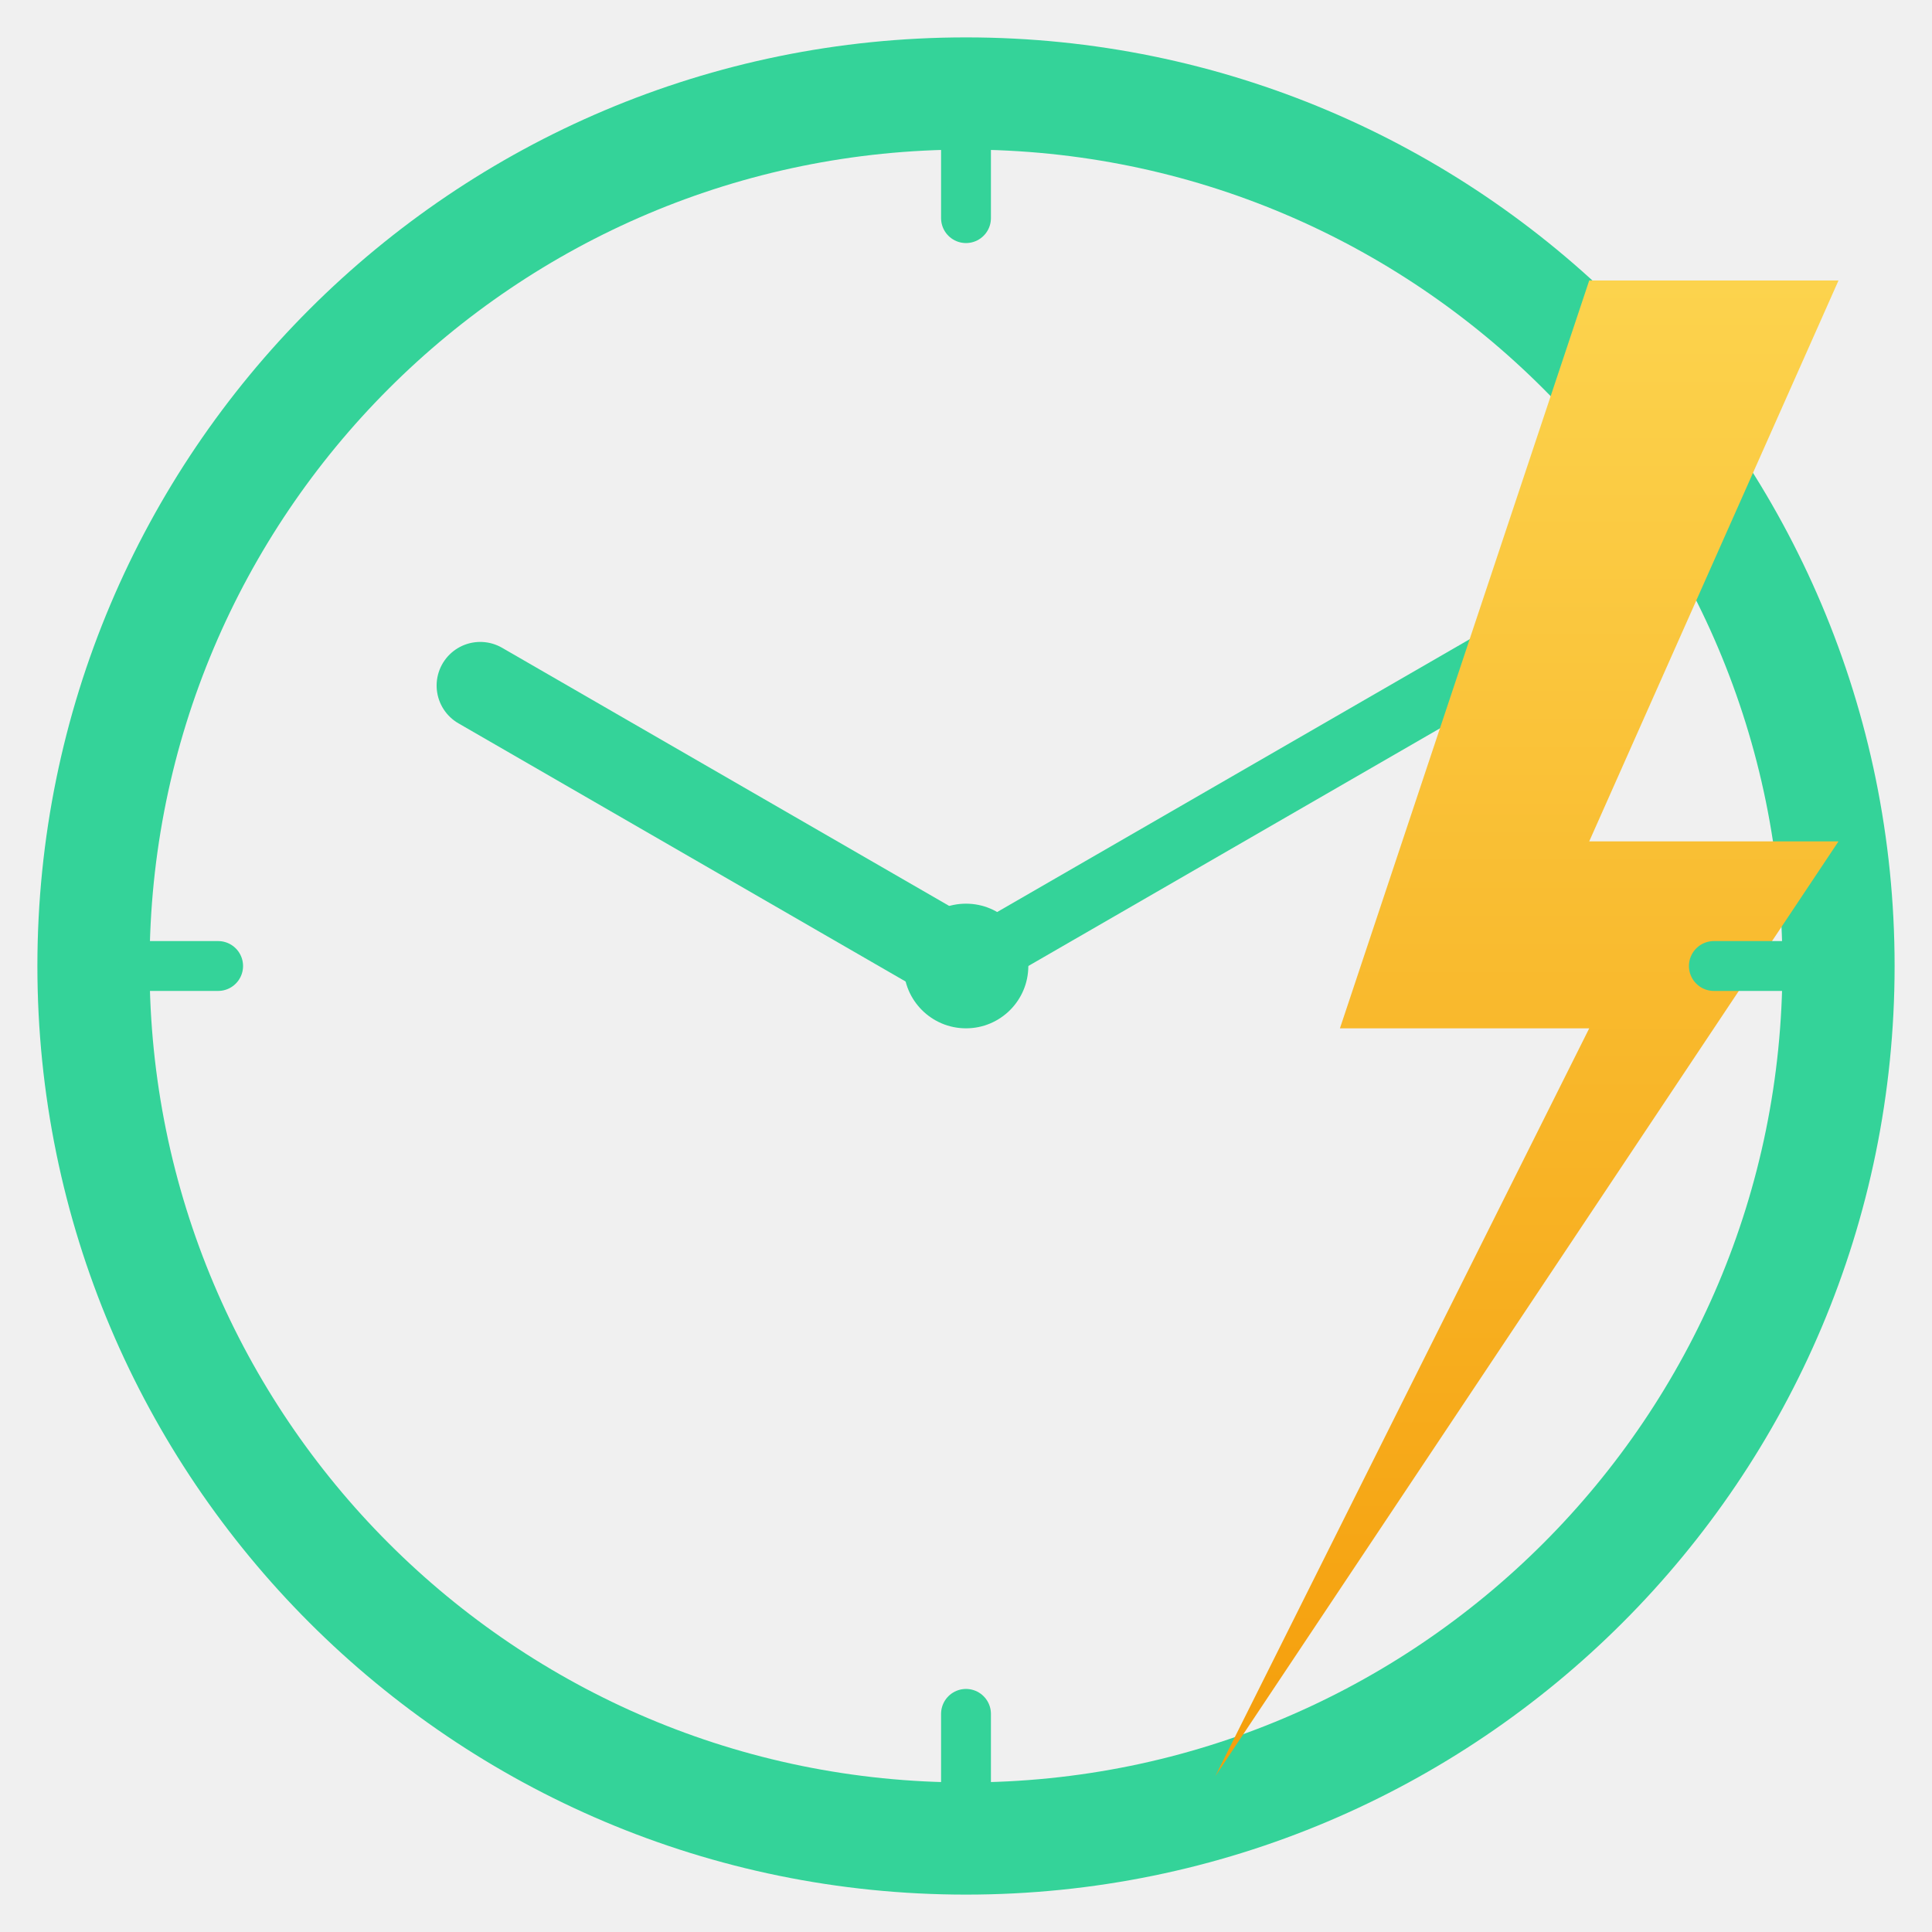
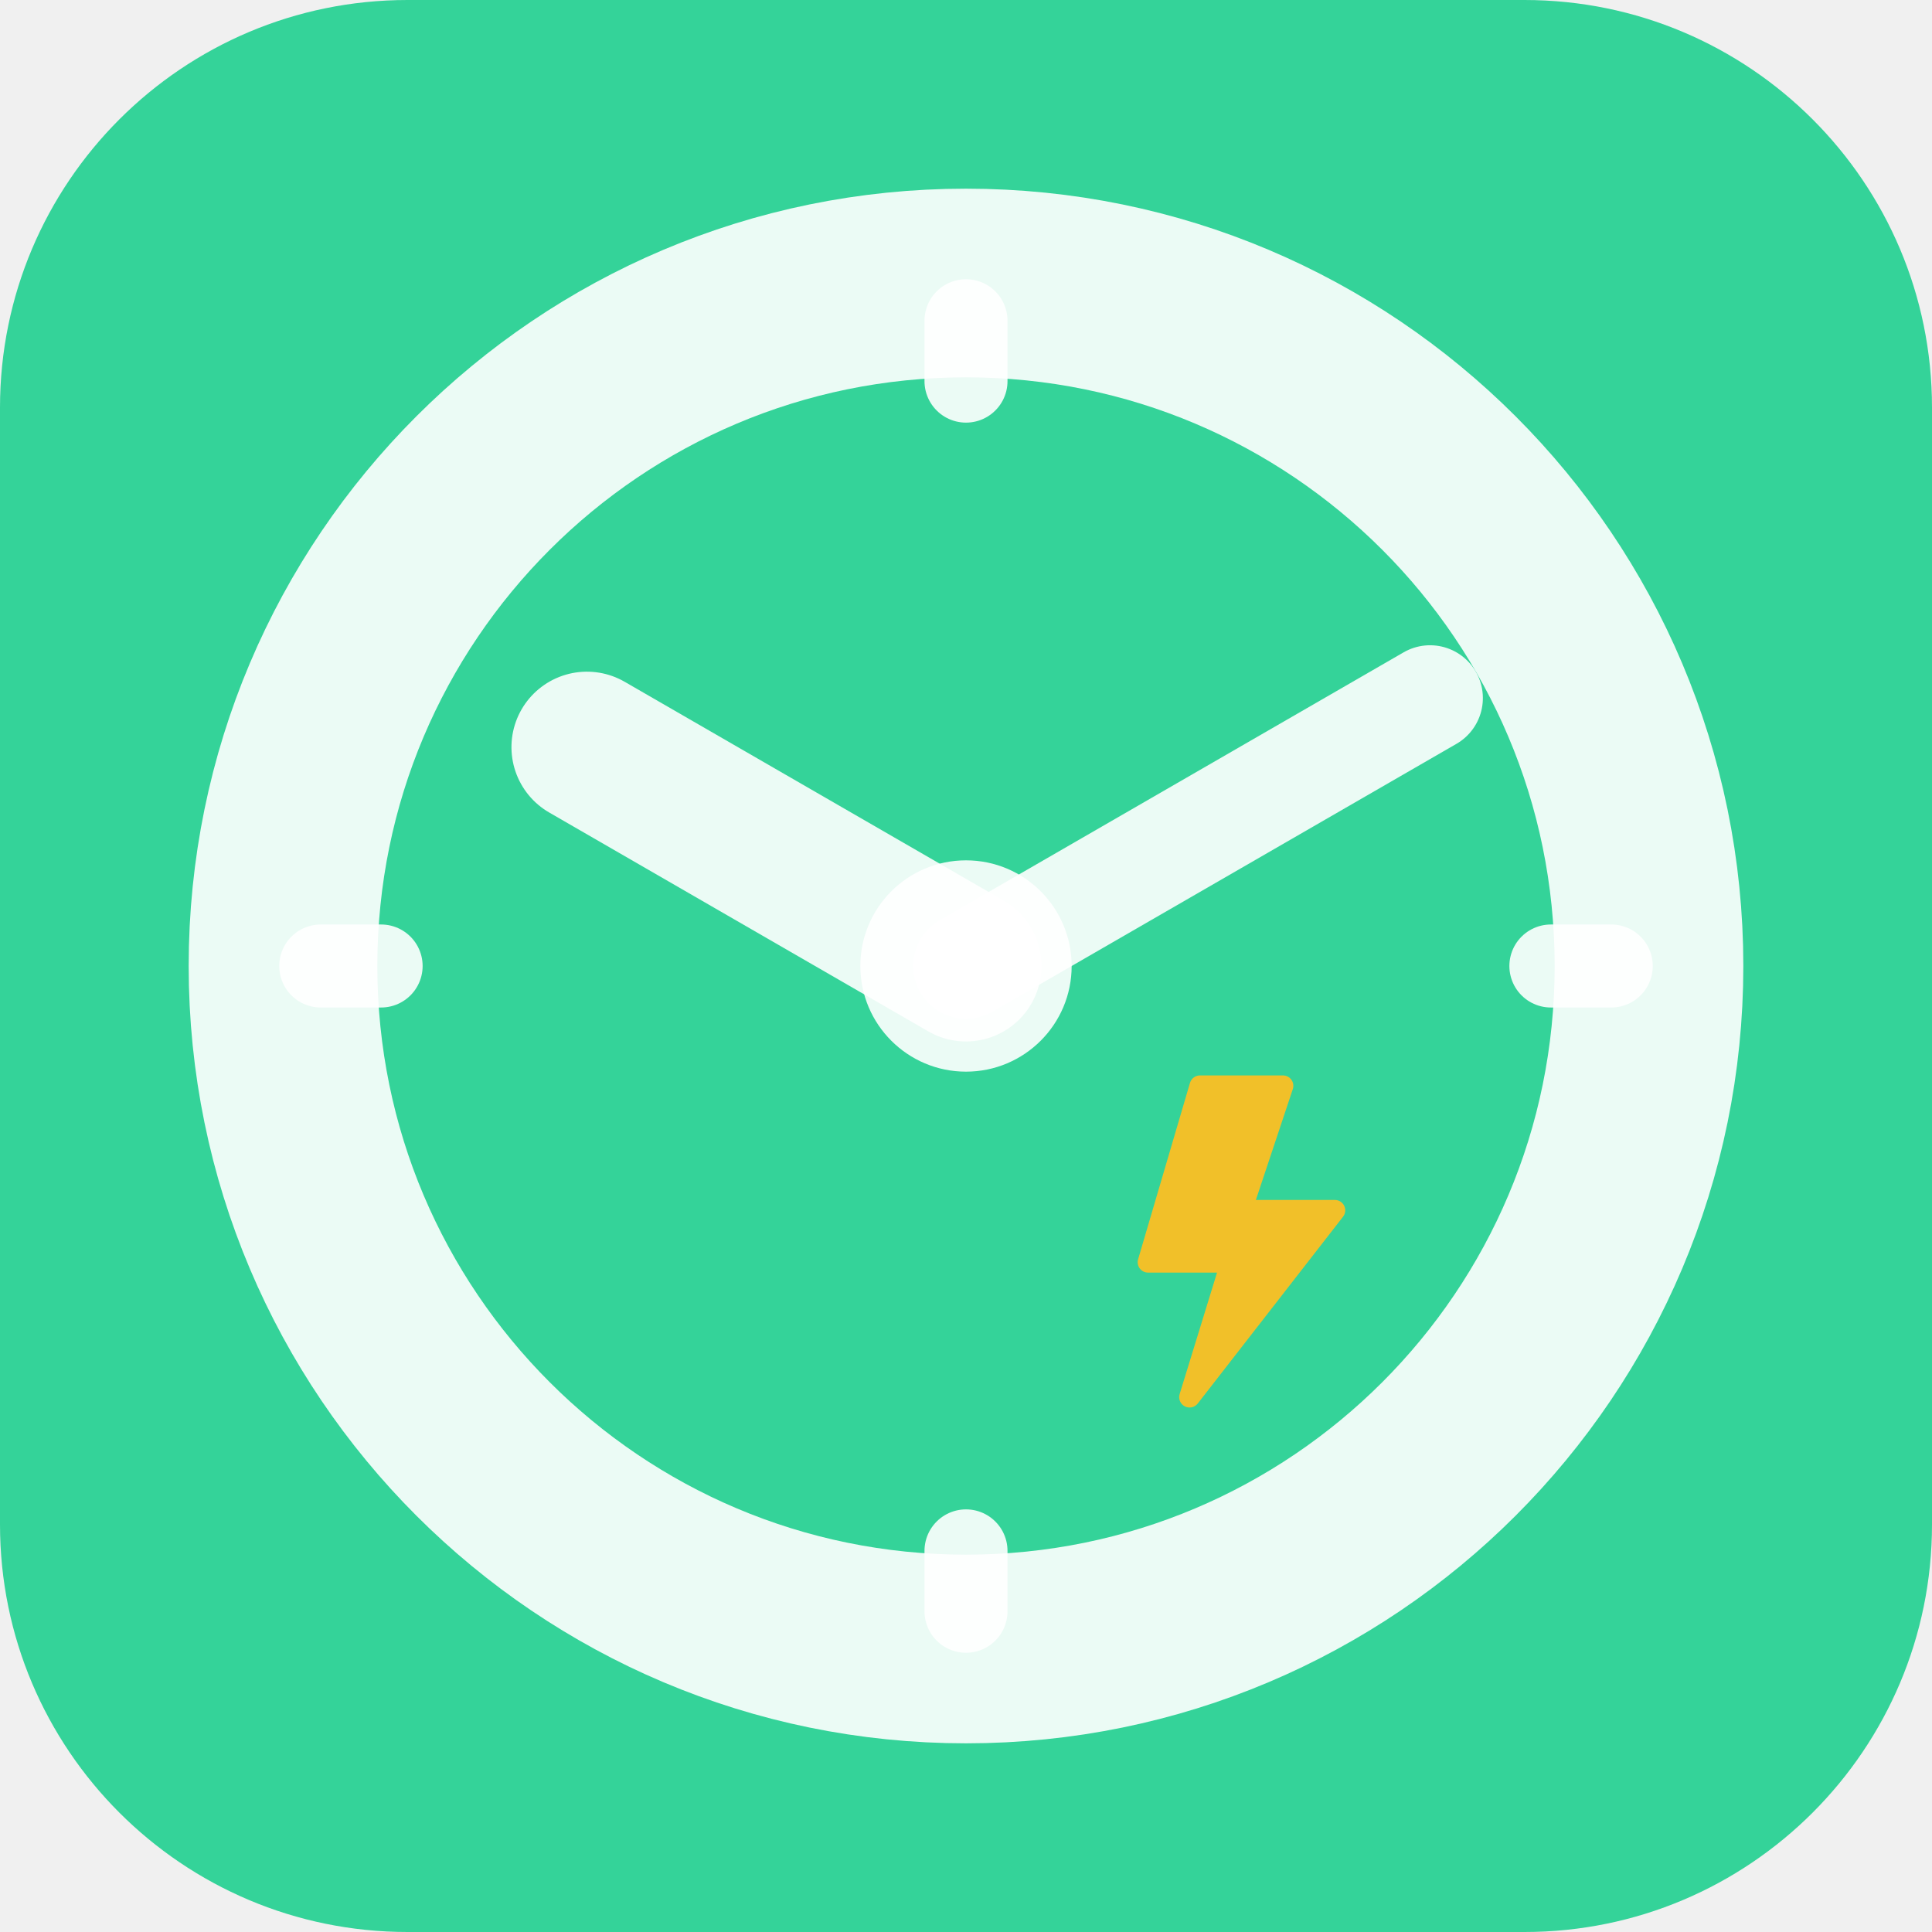
- <svg xmlns="http://www.w3.org/2000/svg" viewBox="85 95 310 310" width="512" height="512">
+ <svg xmlns="http://www.w3.org/2000/svg" viewBox="0 0 512 512" width="512" height="512">
  <defs>
-     <linearGradient id="clock-stroke" x1="0%" y1="0%" x2="100%" y2="100%">
+     <linearGradient id="bg" x1="0%" y1="0%" x2="100%" y2="100%">
      <stop offset="0%" stop-color="#34D399" />
      <stop offset="100%" stop-color="#34D399" />
    </linearGradient>
-     <linearGradient id="lightning" x1="0%" y1="0%" x2="0%" y2="100%">
-       <stop offset="0%" stop-color="#FCD34D" />
-       <stop offset="100%" stop-color="#F59E0B" />
-     </linearGradient>
  </defs>
-   <circle cx="240" cy="250" r="140" fill="none" stroke="url(#clock-stroke)" stroke-width="18" />
-   <circle cx="240" cy="250" r="10" fill="url(#clock-stroke)" />
-   <line x1="240" y1="250" x2="240" y2="160" stroke="#34D399" stroke-width="14" stroke-linecap="round" transform="rotate(-60 240 250)" />
-   <line x1="240" y1="250" x2="240" y2="140" stroke="#34D399" stroke-width="10" stroke-linecap="round" transform="rotate(60 240 250)" />
-   <polygon points="340,140 300,260 340,260 280,380 380,230 340,230 380,140" fill="url(#lightning)" />
-   <line x1="240" y1="118" x2="240" y2="130" stroke="#34D399" stroke-width="8" stroke-linecap="round" />
-   <line x1="240" y1="370" x2="240" y2="382" stroke="#34D399" stroke-width="8" stroke-linecap="round" />
-   <line x1="108" y1="250" x2="120" y2="250" stroke="#34D399" stroke-width="8" stroke-linecap="round" />
-   <line x1="360" y1="250" x2="372" y2="250" stroke="#34D399" stroke-width="8" stroke-linecap="round" />
+   <rect width="512" height="512" rx="108" fill="url(#bg)" />
+   <circle cx="256" cy="256" r="181" fill="none" stroke="white" stroke-width="50" opacity="0.9" />
+   <circle cx="256" cy="256" r="28" fill="white" opacity="0.9" />
+   <line x1="256" y1="256" x2="256" y2="140" stroke="white" stroke-width="40" stroke-linecap="round" opacity="0.9" transform="rotate(-60 256 256)" />
+   <line x1="256" y1="256" x2="256" y2="114" stroke="white" stroke-width="28" stroke-linecap="round" opacity="0.9" transform="rotate(60 256 256)" />
+   <g transform="translate(285, 285) scale(5.5)" opacity="0.95">
+     <path d="M5.52.359A.5.5 0 0 1 6 0h4a.5.5 0 0 1 .474.658L8.694 6H12.5a.5.5 0 0 1 .395.807l-7 9a.5.5 0 0 1-.873-.454L6.823 9.5H3.5a.5.5 0 0 1-.48-.641l2.5-8.5z" fill="#FBBF24" />
+   </g>
+   <line x1="256" y1="85" x2="256" y2="101" stroke="white" stroke-width="22" stroke-linecap="round" opacity="0.9" />
+   <line x1="256" y1="411" x2="256" y2="427" stroke="white" stroke-width="22" stroke-linecap="round" opacity="0.9" />
+   <line x1="85" y1="256" x2="101" y2="256" stroke="white" stroke-width="22" stroke-linecap="round" opacity="0.9" />
+   <line x1="411" y1="256" x2="427" y2="256" stroke="white" stroke-width="22" stroke-linecap="round" opacity="0.9" />
</svg>
